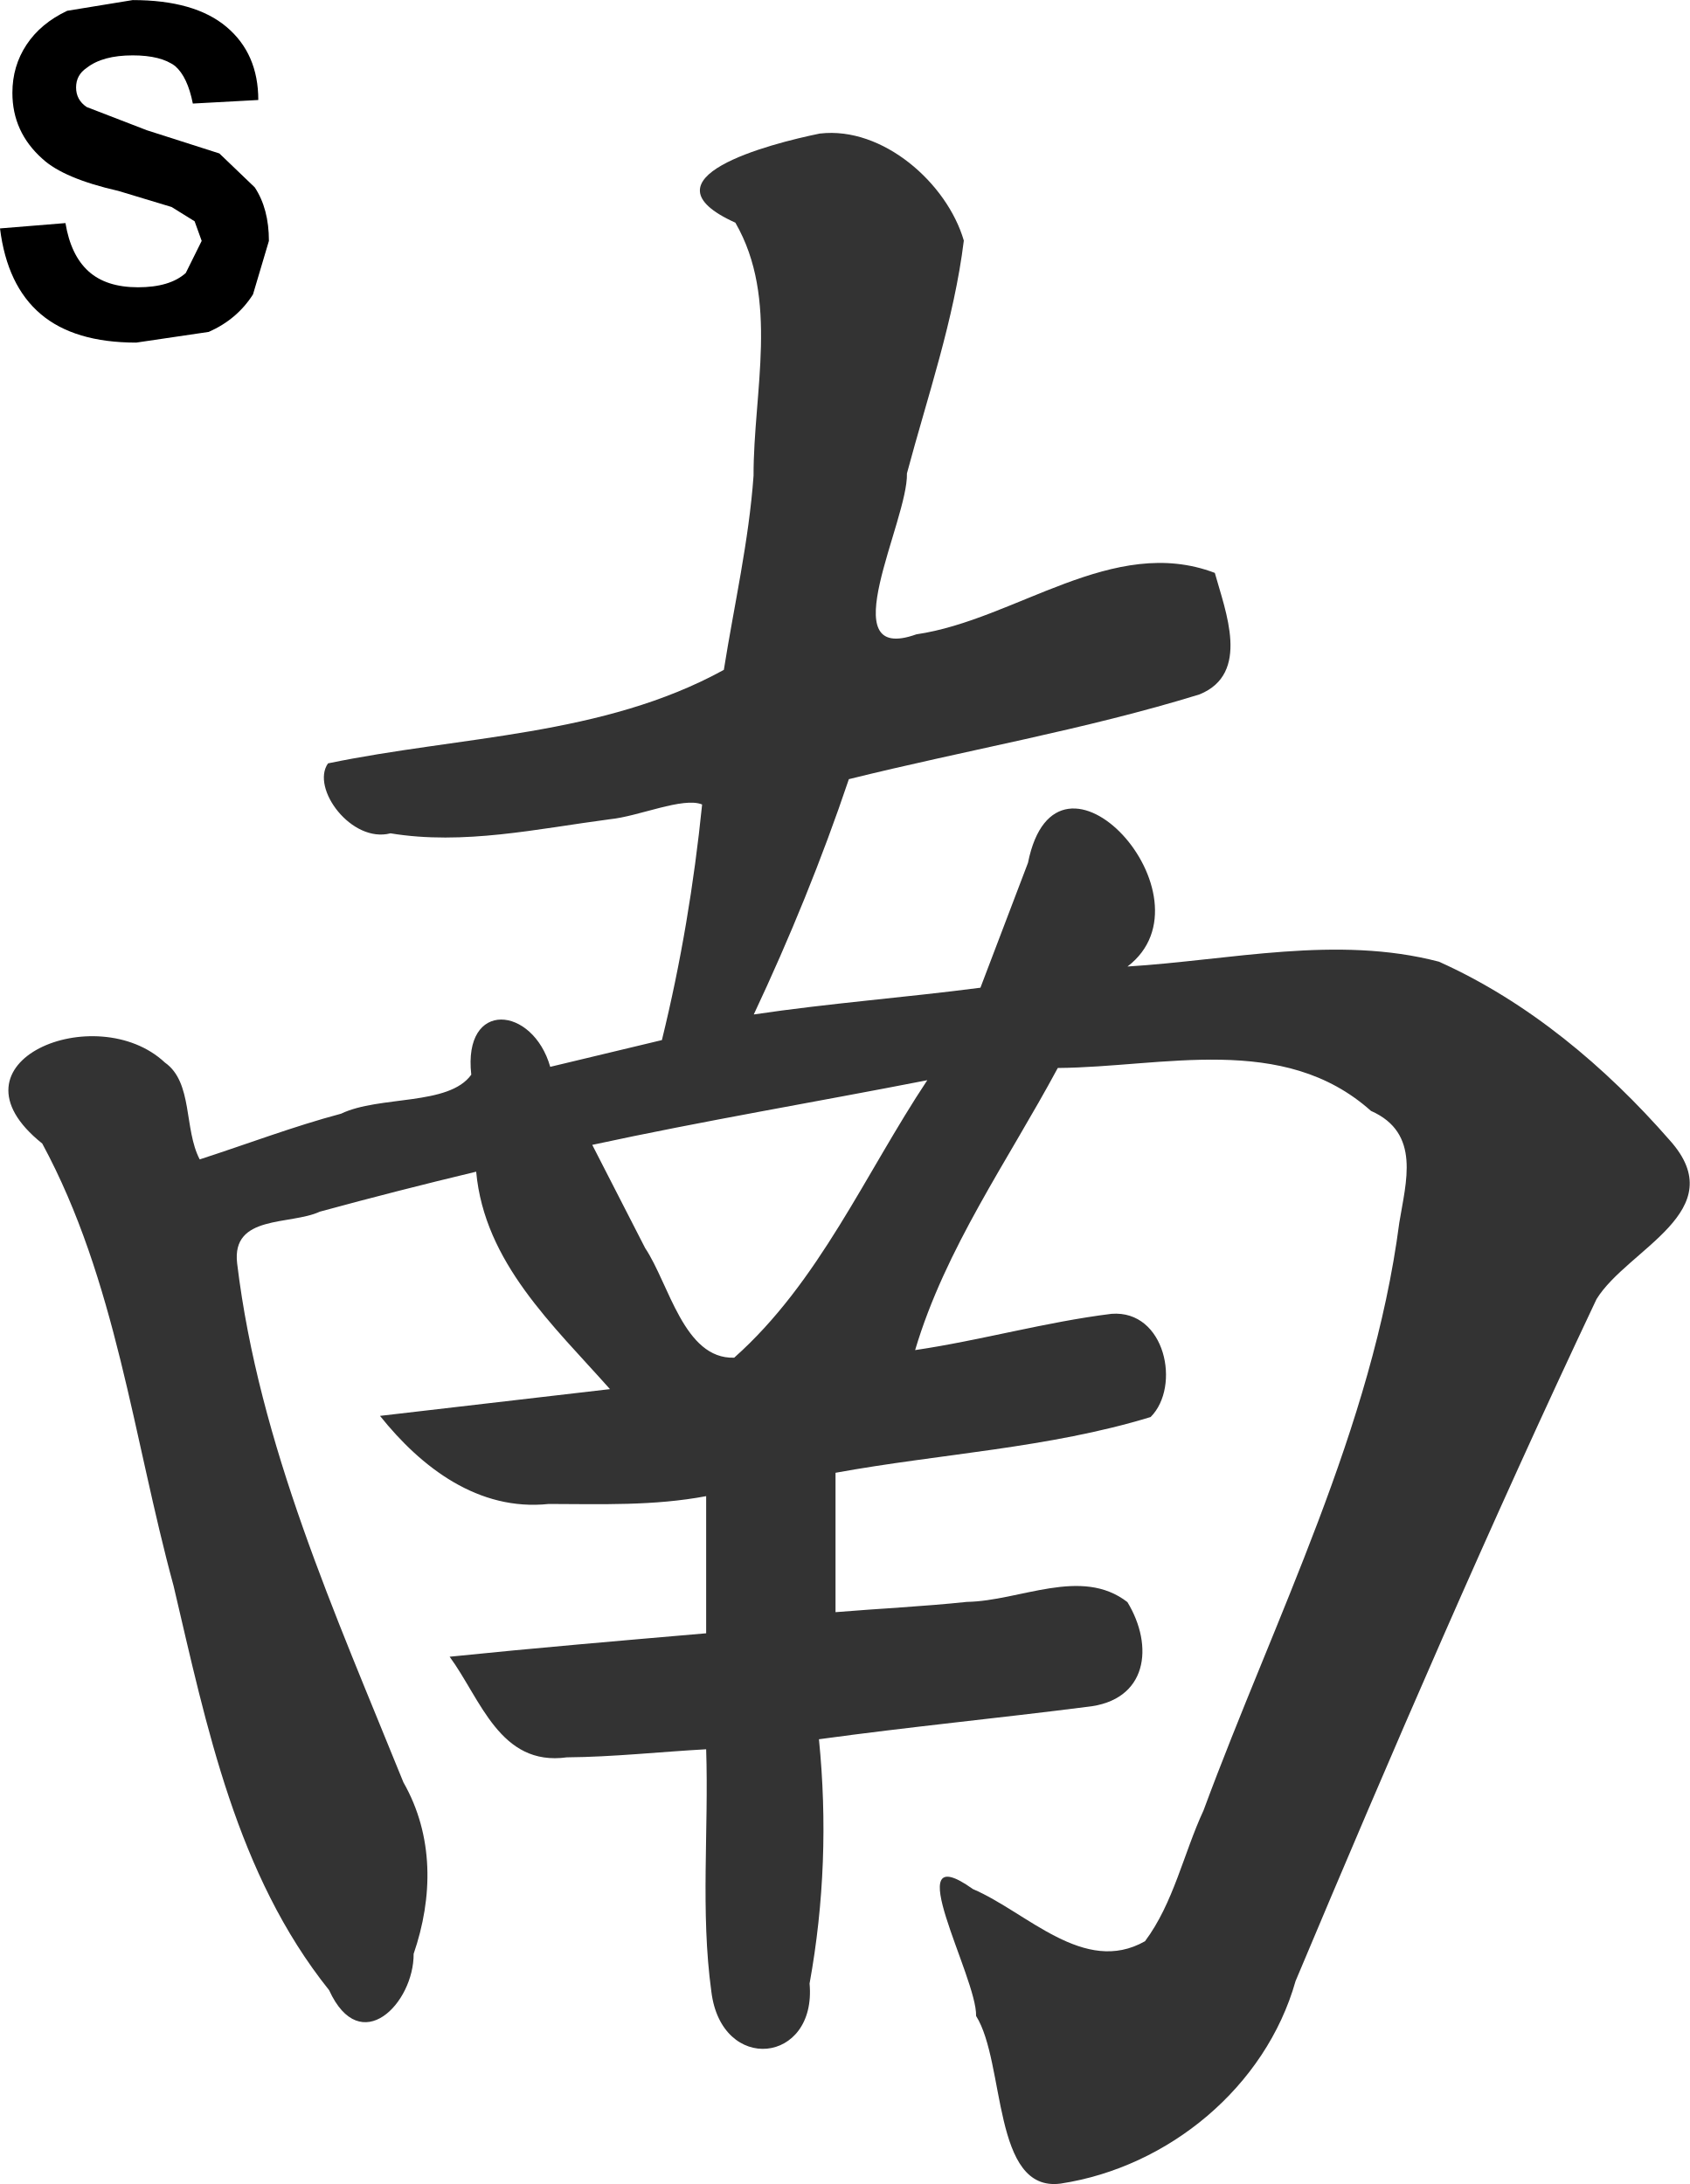
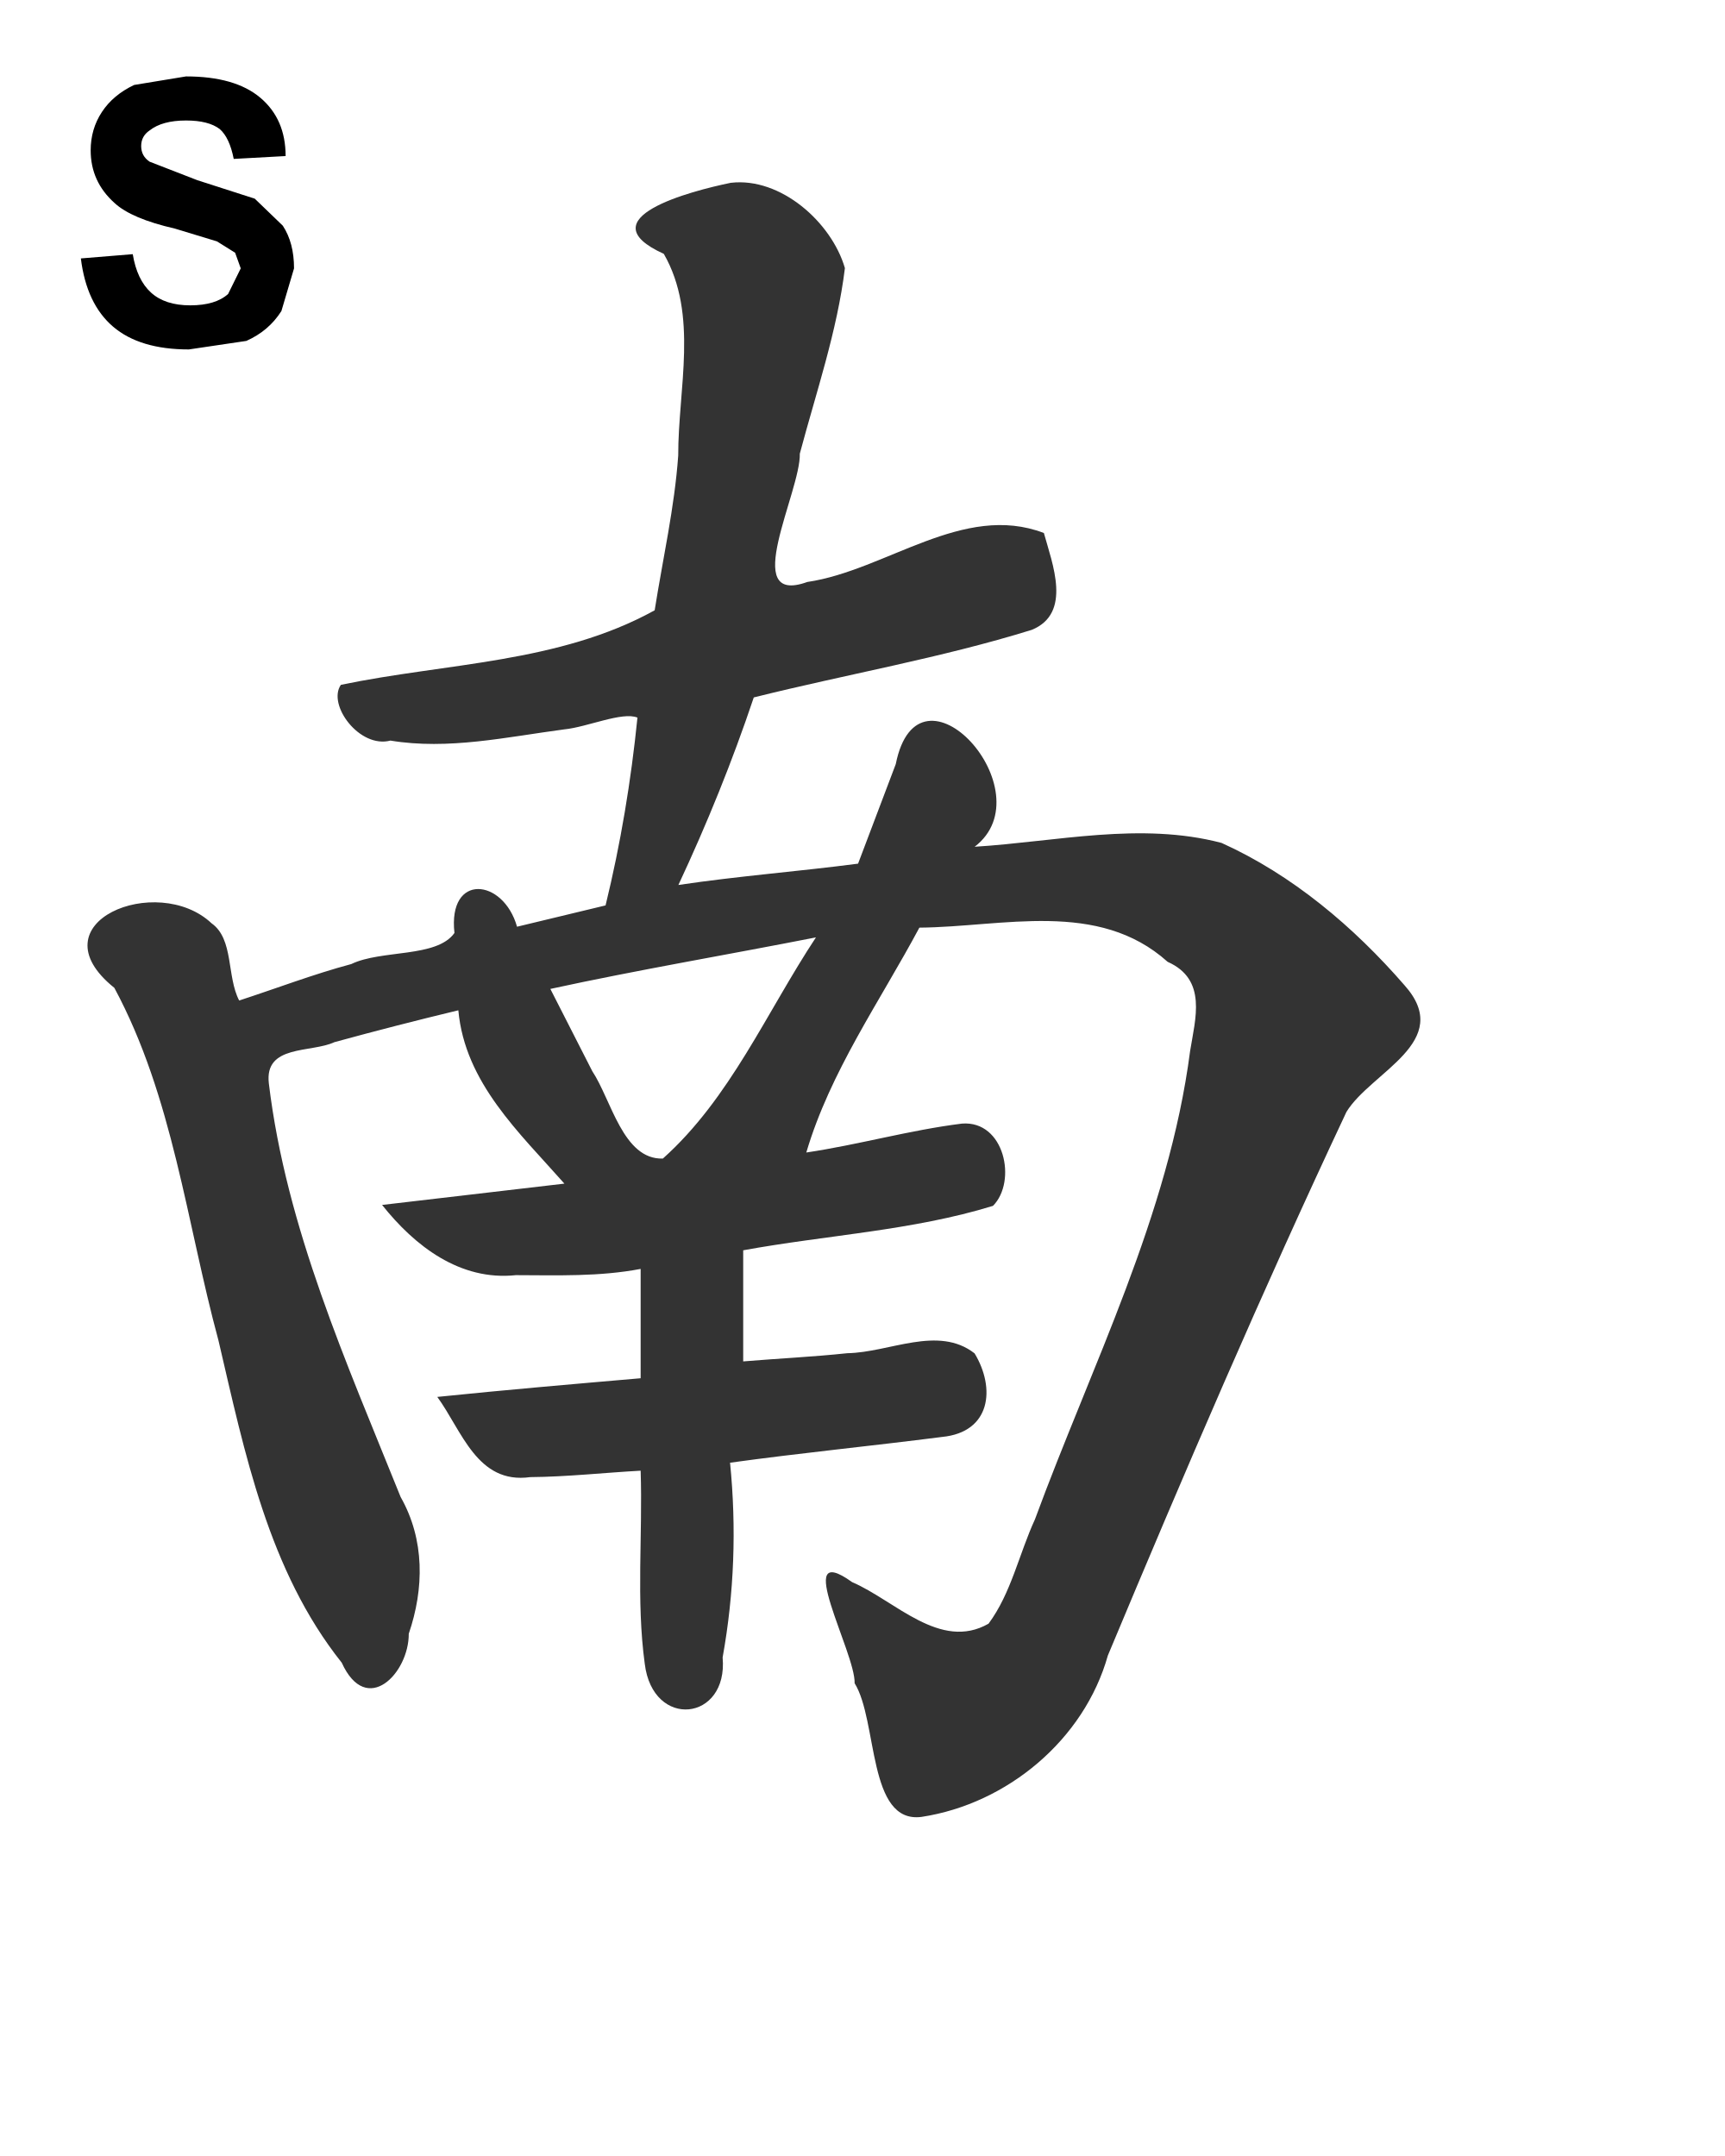
- <svg xmlns="http://www.w3.org/2000/svg" xmlns:xlink="http://www.w3.org/1999/xlink" width="54.442" height="70.387" id="svg3579" version="1.1">
-   <defs id="defs3581" />
-   <g id="layer1" transform="translate(90.74457,-332.1901)">
-     <g style="display:inline" id="WIND_2" transform="translate(-545.6633,-110.2794)">
+ <svg xmlns="http://www.w3.org/2000/svg" xmlns:xlink="http://www.w3.org/1999/xlink" width="80" height="100" id="svg3579" version="1.1">
+   <defs id="defs3581">
+     <linearGradient xlink:href="#linearGradient27236" id="linearGradient3747" gradientUnits="userSpaceOnUse" gradientTransform="matrix(1.154862,0,0,1.199992,-217.6836,-1119)" spreadMethod="pad" x1="220.287" y1="885.046" x2="222.931" y2="888.017" />
+     <linearGradient id="linearGradient27236">
+       <stop id="stop27238" offset="0" style="stop-color:#5d5d5d;stop-opacity:1;" />
+       <stop id="stop27240" offset="1" style="stop-color:black;stop-opacity:1;" />
+     </linearGradient>
+     <linearGradient xlink:href="#linearGradient28156" id="linearGradient3749" gradientUnits="userSpaceOnUse" gradientTransform="matrix(1.154862,0,0,1.199992,-212.5919,-1124.079)" spreadMethod="pad" x1="220.287" y1="885.046" x2="222.931" y2="888.017" />
+     <linearGradient id="linearGradient28156">
+       <stop id="stop28158" offset="0" style="stop-color:#e9e86e;stop-opacity:1;" />
+       <stop id="stop28160" offset="1" style="stop-color:#e8a21a;stop-opacity:1;" />
+     </linearGradient>
+     <linearGradient xlink:href="#linearGradient3052" id="linearGradient3759" gradientUnits="userSpaceOnUse" gradientTransform="matrix(-1,0,0,1,146.168,142.3652)" x1="205.161" y1="35.479" x2="205.161" y2="48.082" />
+     <linearGradient id="linearGradient3052">
+       <stop style="stop-color:#ffffff;stop-opacity:1;" offset="0" id="stop3054" />
+       <stop style="stop-color:#ebebeb;stop-opacity:0;" offset="1" id="stop3056" />
+     </linearGradient>
+     <linearGradient xlink:href="#linearGradient2679" id="linearGradient3756" gradientUnits="userSpaceOnUse" gradientTransform="matrix(-0.995068,0,0,0.988025,-15.70664,287.6011)" x1="40.376" y1="-27.559" x2="40.376" y2="-43.018" />
+     <linearGradient id="linearGradient2679">
+       <stop style="stop-color:#e8a118;stop-opacity:0.938;" offset="0" id="stop2681" />
+       <stop style="stop-color:#ebebeb;stop-opacity:0;" offset="1" id="stop2683" />
+     </linearGradient>
+     <linearGradient y2="-43.018" x2="40.376" y1="-27.559" x1="40.376" gradientTransform="matrix(-0.995068,0,0,0.988025,-15.70664,287.6011)" gradientUnits="userSpaceOnUse" id="linearGradient4194" xlink:href="#linearGradient2679" />
+   </defs>
+   <g id="layer1" transform="translate(90.74457,-302.5771)">
+     <g style="display:inline" id="WIND_2" transform="matrix(1.141041,0,0,1.147146,-606.0756,-201.4583)">
      <g id="g11892">
        <path style="fill:#000000" d="m 457.37,445.287 c 0,0.268 0.114,0.479 0.342,0.632 l 1.938,0.748 2.337,0.748 1.14,1.093 c 0.304,0.46 0.456,1.035 0.456,1.725 l -0.513,1.725 c -0.342,0.537 -0.817,0.939 -1.425,1.208 l -2.337,0.345 c -1.33,0 -2.356,-0.307 -3.078,-0.92 -0.722,-0.613 -1.159,-1.533 -1.311,-2.76 l 2.109,-0.172 c 0.114,0.69 0.361,1.208 0.741,1.552 0.38,0.345 0.912,0.517 1.596,0.517 0.684,0 1.197,-0.153 1.539,-0.46 l 0.513,-1.035 -0.228,-0.632 -0.741,-0.46 -1.71,-0.517 c -1.178,-0.268 -1.995,-0.613 -2.451,-1.035 -0.646,-0.575 -0.969,-1.284 -0.969,-2.127 0,-0.575 0.152,-1.093 0.456,-1.552 0.304,-0.46 0.741,-0.824 1.311,-1.093 l 2.109,-0.345 c 1.33,0 2.337,0.287 3.021,0.863 0.684,0.575 1.026,1.361 1.026,2.357 l -2.109,0.115 c -0.114,-0.575 -0.304,-0.978 -0.57,-1.208 -0.304,-0.23 -0.76,-0.345 -1.368,-0.345 -0.646,0 -1.14,0.134 -1.482,0.403 -0.228,0.153 -0.342,0.364 -0.342,0.632 z" id="path2453" />
        <path style="fill:#333333" d="m 481.34,446.772 c -1.632,0.333 -5.901,1.441 -2.728,2.874 1.421,2.46 0.58,5.459 0.586,8.156 -0.151,2.108 -0.626,4.173 -0.957,6.256 -3.903,2.145 -8.481,2.126 -12.754,3.014 -0.563,0.804 0.759,2.582 2.013,2.254 2.353,0.388 4.732,-0.146 7.065,-0.453 0.929,-0.09 2.364,-0.729 2.976,-0.476 -0.26,2.559 -0.682,5.093 -1.296,7.593 -1.199,0.287 -2.399,0.575 -3.598,0.862 -0.557,-1.96 -2.817,-2.188 -2.544,0.253 -0.724,1.012 -2.963,0.666 -4.194,1.257 -1.543,0.411 -3.037,0.982 -4.556,1.473 -0.513,-0.98 -0.213,-2.482 -1.121,-3.121 -2.206,-2.069 -7.258,-0.031 -3.952,2.61 2.384,4.409 2.93,9.477 4.232,14.258 1.067,4.542 2.027,9.299 5.01,13.027 1.012,2.212 2.734,0.419 2.724,-1.17 0.627,-1.823 0.655,-3.801 -0.33,-5.529 -2.193,-5.425 -4.65,-10.872 -5.357,-16.726 -0.184,-1.577 1.711,-1.222 2.667,-1.665 1.671,-0.456 3.35,-0.884 5.035,-1.288 0.269,2.933 2.481,4.946 4.311,7.008 -2.47,0.287 -4.94,0.575 -7.41,0.862 1.329,1.664 3.17,3.079 5.437,2.839 1.696,0.005 3.396,0.065 5.072,-0.252 0,1.473 0,2.947 0,4.42 -2.756,0.238 -5.513,0.473 -8.265,0.755 1.002,1.365 1.618,3.542 3.777,3.243 1.499,-0.012 2.992,-0.178 4.488,-0.26 0.086,2.599 -0.186,5.234 0.167,7.806 0.324,2.665 3.399,2.335 3.165,-0.256 0.473,-2.604 0.566,-5.24 0.302,-7.873 2.87,-0.395 5.748,-0.675 8.621,-1.042 1.978,-0.194 2.178,-1.963 1.318,-3.378 -1.484,-1.151 -3.458,-0.035 -5.174,-0.007 -1.406,0.149 -2.821,0.214 -4.231,0.331 0,-1.497 0,-2.995 0,-4.492 3.379,-0.616 6.871,-0.792 10.153,-1.797 0.982,-0.986 0.474,-3.458 -1.26,-3.326 -2.123,0.263 -4.205,0.855 -6.328,1.169 0.975,-3.279 2.991,-6.105 4.596,-9.092 3.397,-0.027 7.263,-1.143 10.091,1.383 1.618,0.716 1.123,2.298 0.913,3.602 -0.869,6.655 -4.002,12.706 -6.307,18.94 -0.646,1.395 -0.966,2.986 -1.886,4.218 -1.964,1.116 -3.806,-0.94 -5.546,-1.681 -2.476,-1.769 0.142,2.854 0.103,4.089 0.95,1.512 0.518,5.698 2.726,5.403 3.475,-0.53 6.604,-3.115 7.567,-6.526 3.101,-7.382 6.276,-14.74 9.697,-21.978 1,-1.623 4.409,-2.836 2.36,-5.12 -2.066,-2.367 -4.566,-4.468 -7.438,-5.756 -3.294,-0.861 -6.704,-0.05 -10.034,0.156 2.936,-2.236 -2.278,-7.96 -3.206,-3.342 -0.511,1.342 -1.021,2.683 -1.532,4.025 -2.431,0.317 -4.878,0.501 -7.303,0.862 1.161,-2.469 2.192,-4.997 3.064,-7.583 3.759,-0.934 7.603,-1.591 11.298,-2.732 1.648,-0.669 0.836,-2.676 0.493,-3.916 -3.281,-1.248 -6.417,1.513 -9.616,1.98 -2.776,0.996 -0.263,-3.654 -0.304,-5.187 0.664,-2.483 1.519,-4.95 1.833,-7.503 -0.541,-1.854 -2.612,-3.683 -4.631,-3.45 z m 3.456,30.511 c -2.005,3.018 -3.485,6.511 -6.222,8.943 -1.618,0.051 -2.095,-2.376 -2.869,-3.534 -0.568,-1.108 -1.136,-2.217 -1.704,-3.325 3.581,-0.775 7.198,-1.38 10.794,-2.084 z" id="path3243" />
      </g>
      <use height="1060" width="774" id="use8944" transform="translate(430.625,318.375)" xlink:href="#facesize" y="0" x="0" style="display:inline" />
    </g>
  </g>
</svg>
